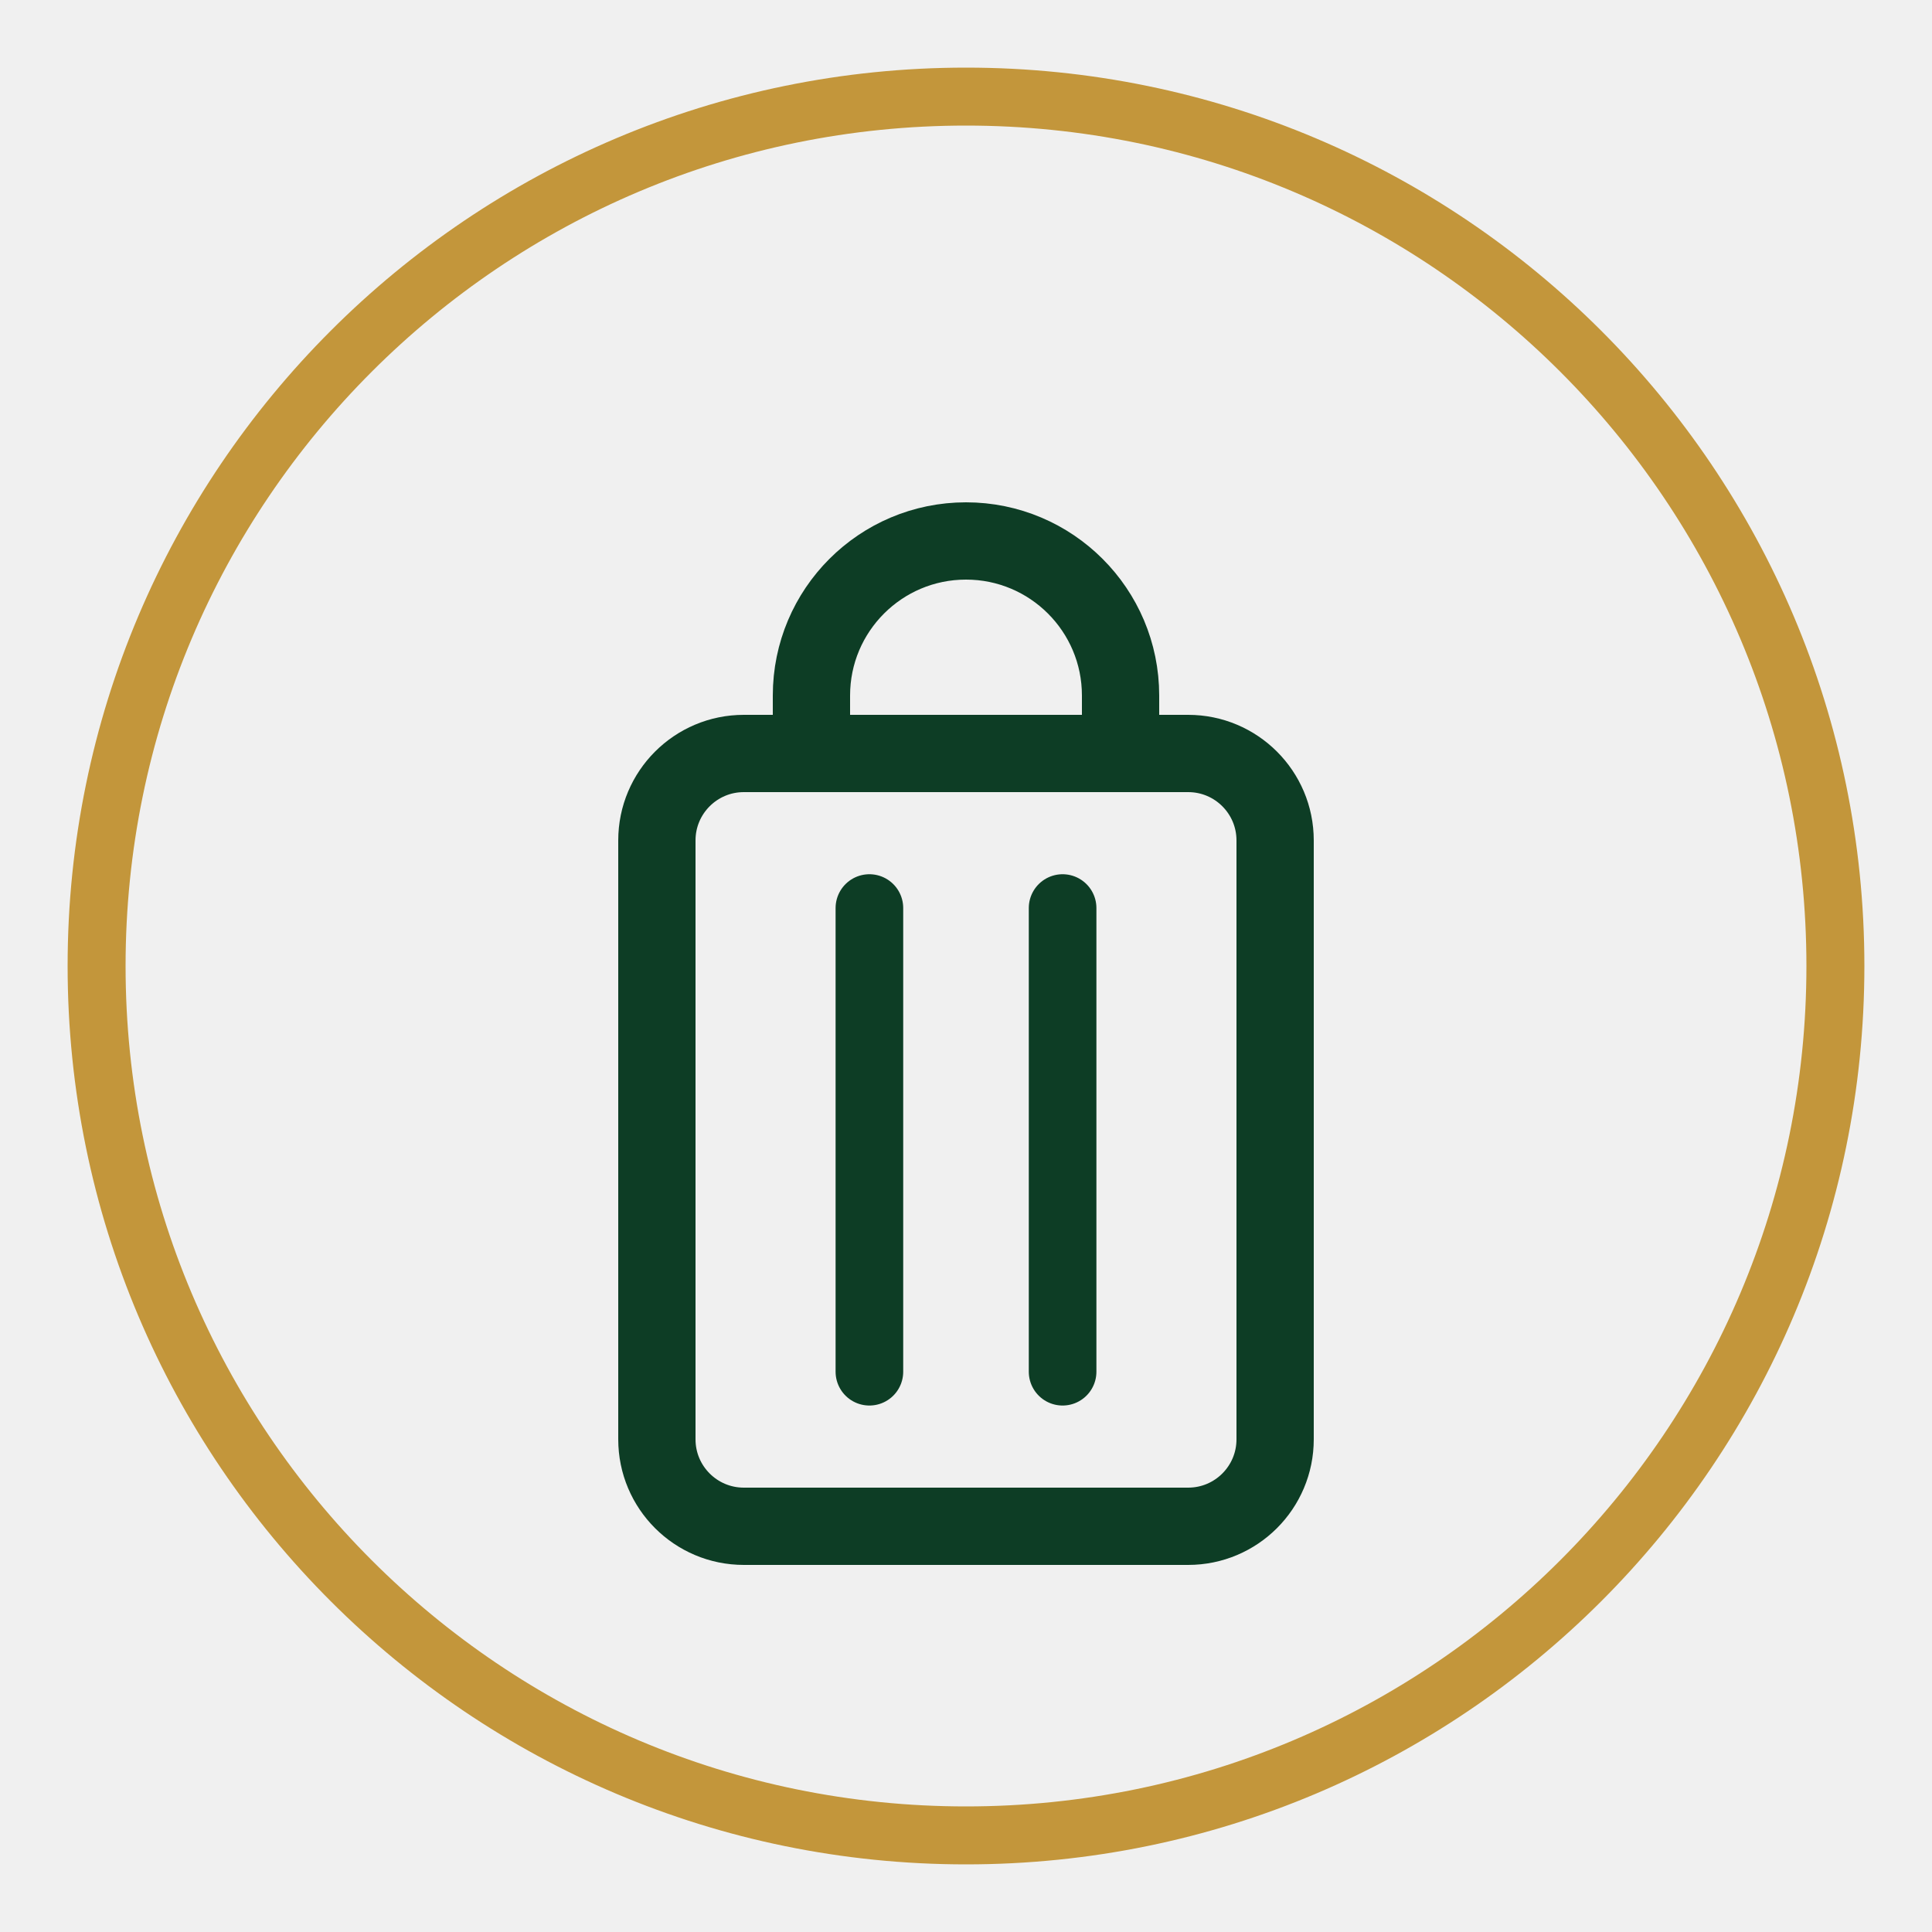
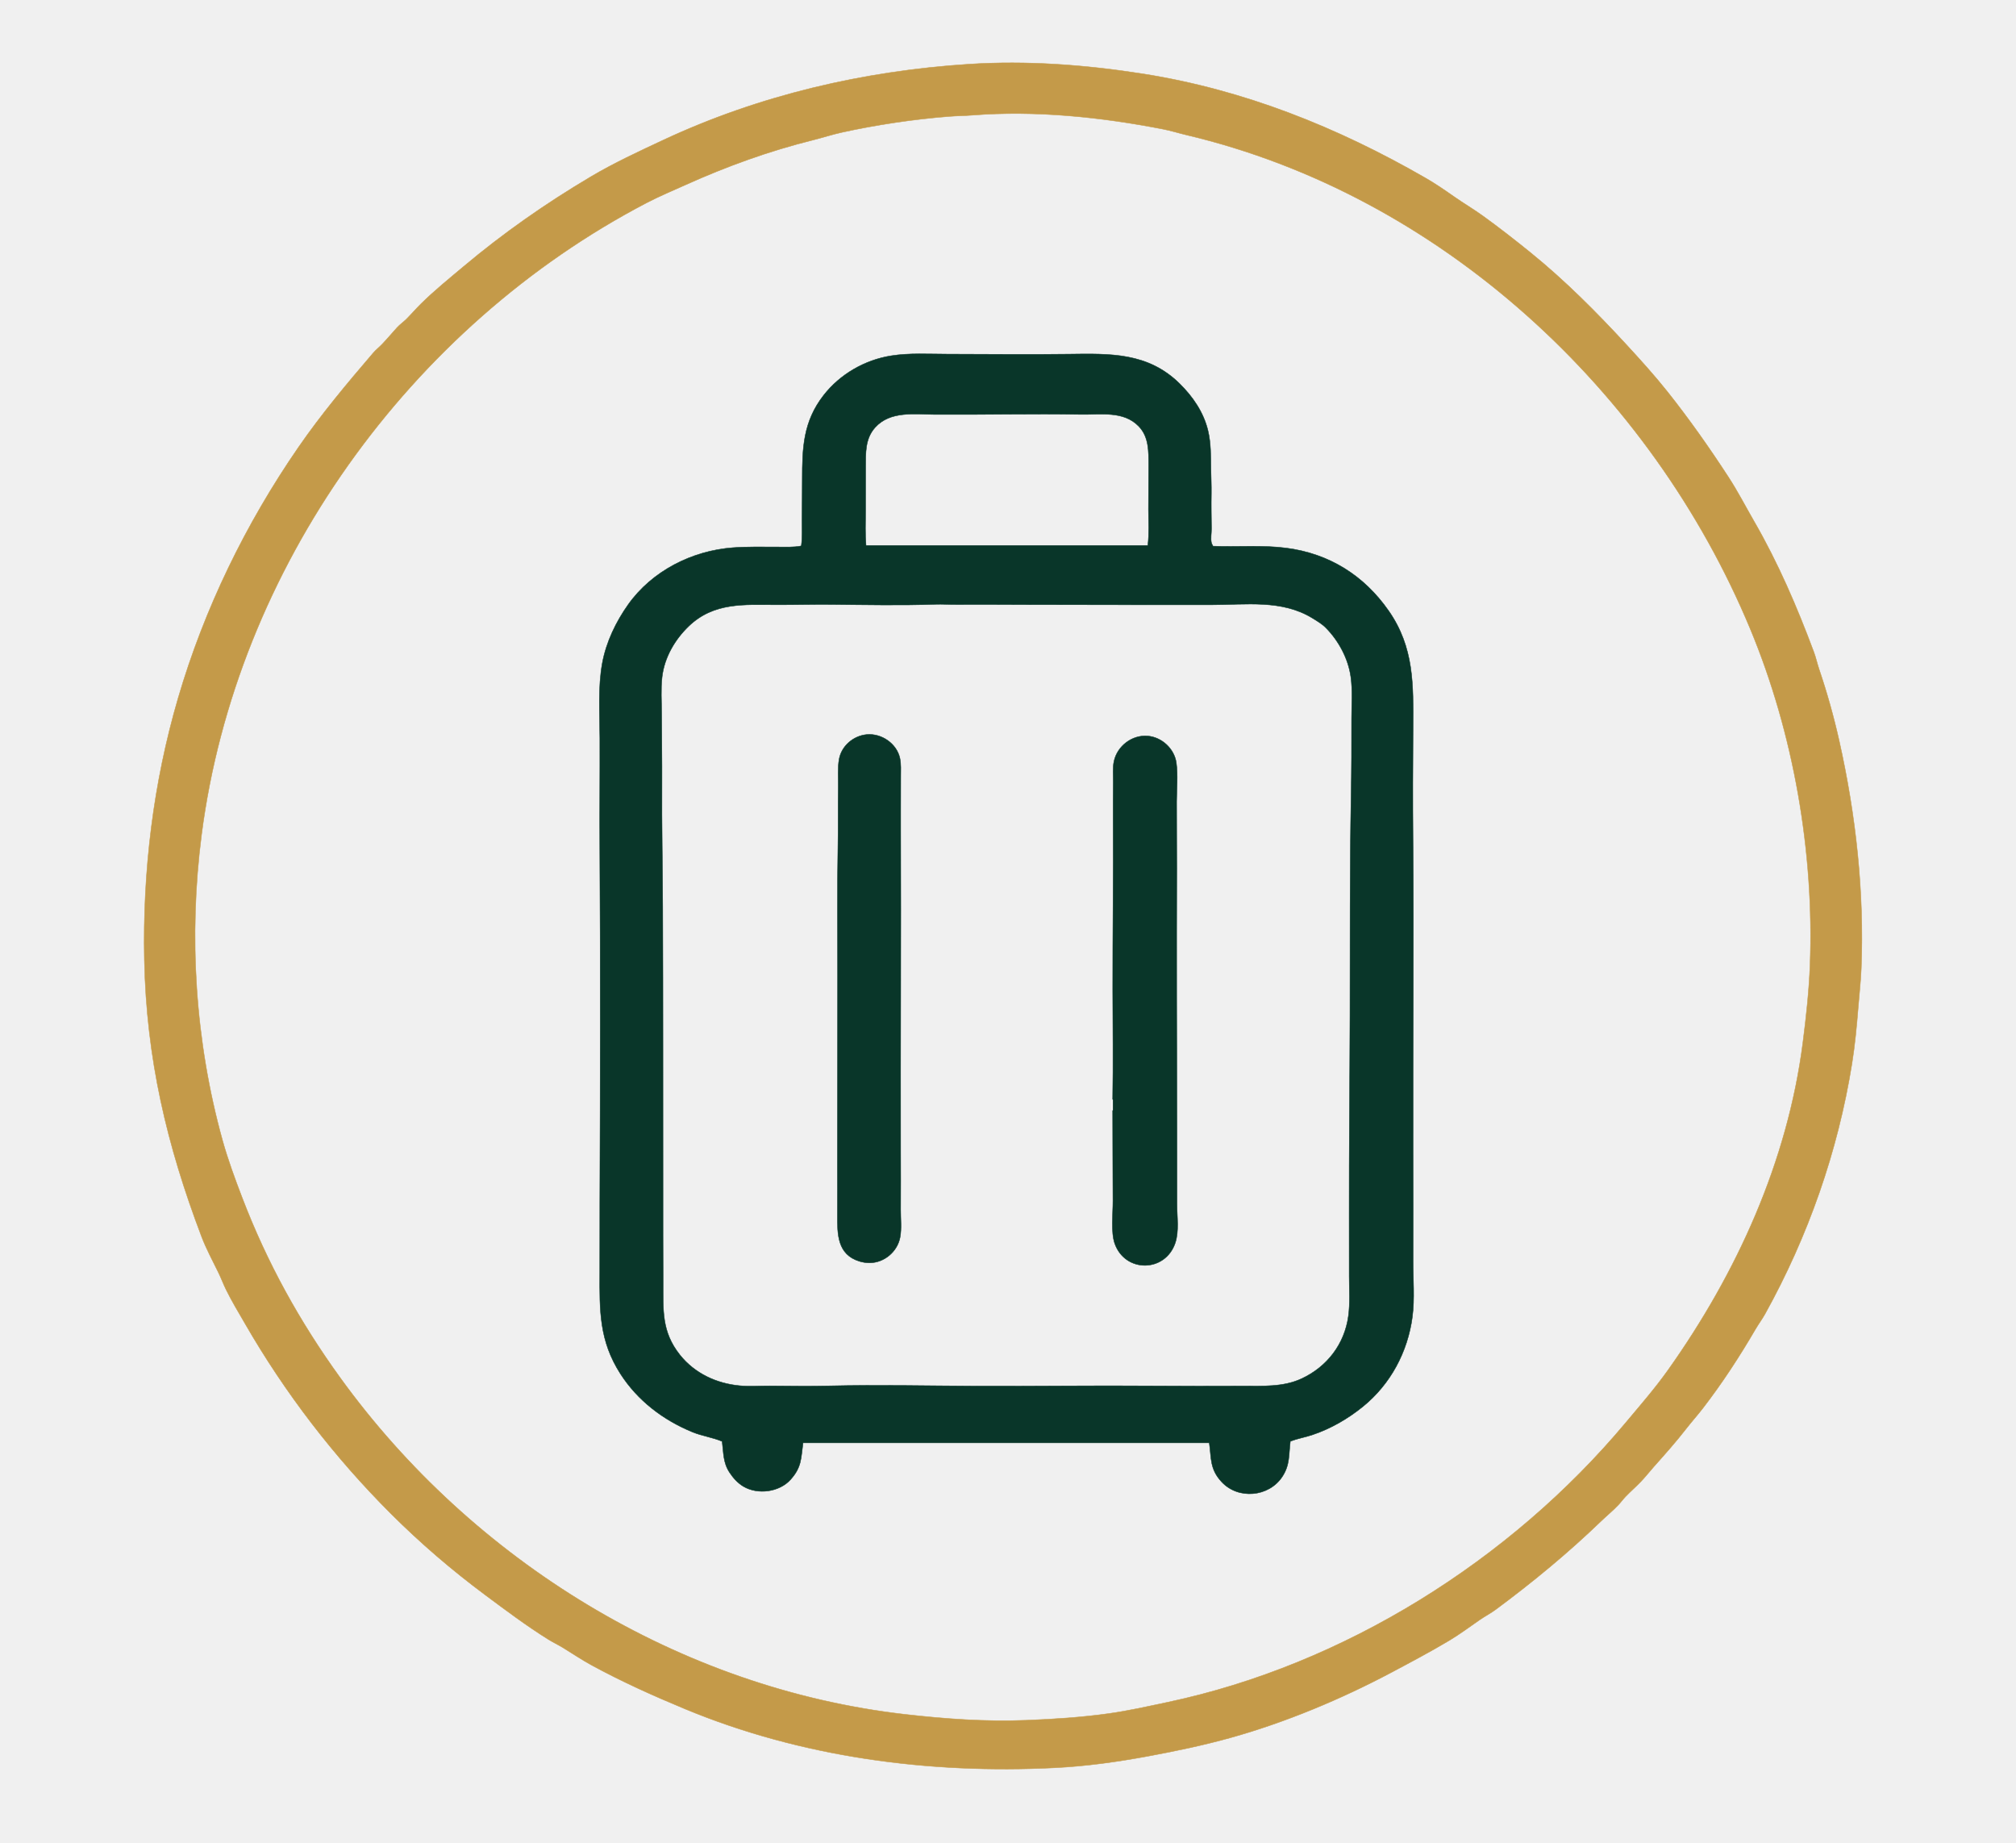
- <svg xmlns="http://www.w3.org/2000/svg" viewBox="0 0 200 200" width="200" height="200">
-   <circle cx="100" cy="100" r="90" fill="none" stroke="#C3963B" stroke-width="6" />
-   <path d="M84 78v-6a16 16 0 0132 0v6" fill="none" stroke="#0D3D25" stroke-width="8" stroke-linecap="round" stroke-linejoin="round" />
-   <rect x="68" y="78" width="64" height="80" rx="9" fill="none" stroke="#0D3D25" stroke-width="8" />
-   <line x1="90" y1="94" x2="90" y2="142" stroke="#0D3D25" stroke-width="7" stroke-linecap="round" />
-   <line x1="110" y1="94" x2="110" y2="142" stroke="#0D3D25" stroke-width="7" stroke-linecap="round" />
+ <svg xmlns="http://www.w3.org/2000/svg" viewBox="0 0 1146 1047" width="1146" height="1047">
+   <path d="M689.5 310.4C703.34 310.94 717.4 309.68 731.17 311.47C755.6 314.63 775.38 327.06 789.38 347.14C803.89 367.94 803.42 389.26 803.25 413.5C803.1 434.49 803.03 455.51 803.21 476.5C803.73 536.16 803.1 595.84 803.24 655.5C803.29 675.83 803.33 696.17 803.26 716.5C803.22 727.02 804.25 738.04 802.85 748.49C800.19 768.37 790.45 786.63 774.82 799.35C766.33 806.26 756.42 812.01 745.99 815.48C741.88 816.85 737.53 817.59 733.5 819.12C732.52 826.73 733.37 832.54 728.86 839.32C721.21 850.84 703.83 852.4 694.38 842.14C687.68 834.88 688.66 828.84 687.42 820.02C610.45 820.02 533.47 820.02 456.5 820.02C455.27 828.85 455.78 833.78 449.41 840.89C443.06 847.99 430.88 849.64 422.67 844.84C419.39 842.92 416.75 839.96 414.68 836.8C411 831.18 411.33 825.58 410.5 819.19C405.08 816.9 399.09 816.13 393.6 813.87C376.98 807.04 362.45 796 352.68 780.78C340.63 762 340.84 744.99 340.94 723.5C341.01 710.17 340.92 696.83 340.98 683.5C341.24 616.18 341.36 548.82 340.96 481.5C340.83 460.83 341.07 440.17 340.99 419.5C340.94 405.44 339.84 390.67 342.41 376.77C344.62 364.85 350.12 353.44 357.08 343.62C370.65 324.49 393.38 313.01 416.5 311.27C424.83 310.65 433.16 310.86 441.5 310.86C446.11 310.87 450.98 311.16 455.5 310.27C456.18 305.43 455.87 300.41 455.91 295.5C455.96 287.83 456.05 280.17 456.05 272.5C456.04 254.44 456.6 239.57 468.16 224.69C477.49 212.69 491.55 204.59 506.54 202.2C516.98 200.53 527.96 201.25 538.5 201.26C561.49 201.27 584.51 201.59 607.5 201.27C631.07 200.95 652.48 200.27 670.51 217.99C678.04 225.39 684.17 234.3 686.67 244.7C688.41 251.96 688.24 259.09 688.34 266.5C688.41 271.17 688.66 275.82 688.58 280.5C688.45 287.18 688.59 293.83 688.66 300.5C688.68 302.99 688.1 306.07 688.65 308.49C688.8 309.17 689.3 309.74 689.5 310.4ZM652.49 310.01C653.31 303.29 652.88 296.27 652.85 289.5C652.8 281.17 653.02 272.83 652.97 264.5C652.92 256.59 653.2 248.32 647.26 242.22C638.62 233.34 625.73 235.73 614.55 235.53C586.88 235.03 559.18 235.74 531.5 235.56C519.94 235.49 506.06 233.37 497.46 242.95C491.7 249.36 492.11 257.45 492.06 265.5C492.02 273.83 492.08 282.17 492.03 290.5C492 297 491.75 303.53 492.29 310.01C545.69 310.01 599.09 310.01 652.49 310.01ZM531.6 343.45C511.94 344.16 492.17 343.72 472.5 343.54C462.16 343.44 451.83 343.73 441.5 343.72C423.16 343.68 405.8 342.11 391.45 355.95C383.56 363.56 377.71 373.65 376.38 384.65C375.56 391.47 376.09 398.64 376.09 405.5C376.1 418.83 376.37 432.17 376.28 445.5C376.12 468.83 376.64 492.17 376.72 515.5C376.92 569.17 376.82 622.83 376.88 676.5C376.9 693.83 376.85 711.17 376.95 728.5C377.03 744.57 375.92 756.72 386.48 770.02C394.89 780.59 407.38 786.38 420.7 787.57C426.24 788.07 431.93 787.6 437.5 787.64C448.83 787.72 460.17 787.91 471.5 787.64C499.47 786.98 527.52 787.65 555.5 787.76C588.83 787.9 622.17 787.39 655.5 787.67C672.49 787.82 689.51 787.77 706.5 787.72C717.75 787.7 729.54 788.41 740 783.5C754.46 776.72 764.3 763.9 766.5 747.99C767.51 740.63 766.97 732.91 766.96 725.5C766.95 713.83 766.97 702.17 766.94 690.5C766.87 652.83 767.3 615.17 767.4 577.5C767.5 535.84 767.27 494.16 768.04 452.5C768.32 437.84 768.34 423.16 768.32 408.5C768.31 400.63 768.98 392.31 767.85 384.51C766.34 374.18 760.99 364.2 753.69 356.8C751.53 354.6 748.77 352.98 746.16 351.37C728.69 340.59 708.18 343.74 688.5 343.74C653.49 343.73 618.5 343.74 583.5 343.63C570.16 343.59 556.83 343.5 543.5 343.57C539.53 343.6 535.58 343.31 531.6 343.45ZM492.77 417.46C501.13 416.73 509.72 422.58 511.54 430.89C512.29 434.33 512 438 512.02 441.5C512.05 447.83 512.01 454.17 511.99 460.5C511.98 464.17 511.98 467.83 511.99 471.5C512.2 532.5 511.84 593.5 511.97 654.5C511.99 665.5 512.05 676.5 511.97 687.5C511.93 692.64 512.6 698.2 511.64 703.27C510.11 711.35 502.68 717.62 494.5 717.71C492.48 717.73 490.49 717.44 488.56 716.85C475.94 713 475.98 701.41 476.04 690.5C476.07 685.5 476.06 680.5 476.06 675.5C476.06 671.5 476.03 667.5 476.03 663.5C476.04 627.17 476.08 590.83 476.14 554.5C476.18 530.17 475.85 505.82 476.33 481.5C476.55 470.11 476.32 458.7 476.51 447.31C476.6 442.16 476.1 436.59 477 431.51C478.35 423.89 485.19 418.13 492.77 417.46ZM632.51 631C632.51 629 632.51 627 632.51 625C632.85 604.17 632.59 583.33 632.55 562.5C632.5 530.17 632.97 497.83 632.77 465.5C632.73 458.5 632.78 451.5 632.84 444.5C632.88 440.61 632.44 436.47 633.26 432.64C635.14 423.96 643.58 417.54 652.45 418.3C660.49 418.98 667.58 425.59 668.68 433.59C669.65 440.66 668.87 448.36 668.84 455.5C668.79 468.17 668.97 480.83 668.93 493.5C668.77 542.5 668.91 591.5 669.02 640.5C669.06 655.17 669.07 669.83 669.05 684.5C669.04 691.48 670.33 699.79 668.04 706.49C662.31 723.25 639.59 723.44 633.69 706.76C631.42 700.33 632.7 689.49 632.66 682.5C632.55 665.34 632.59 648.17 632.51 631Z" fill="#093629" fill-rule="evenodd" stroke="#093629" stroke-width="0.25" stroke-linejoin="round" />
+   <path d="M550.71 36.47C583.74 34.34 616.89 36.82 649.5 41.93C706.96 50.95 760.1 72.24 810.33 101.16C815.97 104.4 821.35 108.12 826.68 111.84C831.98 115.55 837.58 118.85 842.84 122.63C852.09 129.3 861.11 136.35 869.97 143.52C889.58 159.39 907.5 177.4 924.57 195.92C932.55 204.58 940.55 213.42 947.89 222.65C960.23 238.18 971.65 254.42 982.47 271.03C987.8 279.21 992.27 287.9 997.15 296.35C1010.76 319.91 1021.55 345.02 1031.05 370.49C1032.26 373.73 1032.99 377.17 1034.1 380.45C1038.61 393.75 1042.42 407.36 1045.49 421.05C1055 463.49 1059.78 506.94 1058.03 550.5C1057.73 557.87 1056.89 565.16 1056.3 572.51C1055.44 583.17 1054.45 593.88 1052.75 604.46C1044.76 654.3 1027.82 702.68 1003.32 746.81C1001.68 749.76 999.63 752.48 997.93 755.39C988.88 770.92 978.94 786.17 967.94 800.42C964.89 804.37 961.56 808.08 958.5 812.01C952.68 819.51 946.42 826.52 940.1 833.62C937.59 836.43 935.27 839.45 932.65 842.16C929.87 845.04 926.83 847.69 924.06 850.57C922.59 852.11 921.35 853.85 919.88 855.39C916.79 858.62 913.3 861.48 910.08 864.58C891.28 882.68 871.23 899.23 850.26 914.75C847.34 916.91 844.12 918.57 841.14 920.62C835.42 924.57 829.82 928.78 823.83 932.35C813.07 938.77 802.03 944.61 790.97 950.49C762.35 965.69 730.54 978.98 699.29 987.67C683.86 991.95 668.25 995.22 652.52 998.12C634.94 1001.37 617.4 1003.81 599.5 1004.7C528.1 1008.26 455.57 998.73 389.31 971.21C371.24 963.71 353.4 955.69 336.21 946.32C330.69 943.31 325.41 939.75 320.05 936.46C317.33 934.8 314.43 933.44 311.73 931.76C299.33 924.03 287.64 915.25 275.93 906.54C256.94 892.42 238.97 877.01 222.22 860.28C189.92 828.01 162.09 791.78 139.29 752.24C135.63 745.9 131.77 739.56 128.54 732.98C126.98 729.82 125.75 726.49 124.21 723.32C120.94 716.59 117.27 709.87 114.61 702.86C94.83 650.83 83.2 601.46 82.07 545.5C81.05 495.26 87.14 444.97 101.28 396.7C116.16 345.92 139.64 297.71 169.67 254.19C182.57 235.48 197.35 217.86 212.11 200.63C213.65 198.84 215.53 197.38 217.16 195.68C220.11 192.6 222.83 189.33 225.69 186.19C227.28 184.44 229.26 183.1 230.94 181.44C233.78 178.61 236.4 175.55 239.24 172.74C246.77 165.29 255.13 158.53 263.24 151.71C286.04 132.53 310.24 115.62 335.88 100.42C349.09 92.59 363.21 86.06 377.11 79.57C431.56 54.13 490.85 40.33 550.71 36.47ZM552.77 65.46C548.35 65.81 543.92 65.82 539.5 66.17C519.79 67.7 497.87 70.96 478.56 75.23C473.05 76.44 467.67 78.22 462.2 79.58C437.19 85.79 413.03 94.55 389.56 105.12C382.26 108.41 374.82 111.5 367.7 115.21C232.82 185.56 134.18 322.9 114.58 474.29C107.09 532.11 110.88 591.9 126.47 648.07C129.55 659.16 133.57 670.01 137.68 680.75C151.83 717.69 170.26 751.06 193.43 783.09C268.63 887.01 386.45 959.69 514.46 974.33C537.38 976.95 560.4 978.61 583.5 977.68C599.18 977.06 614.95 976.04 630.5 973.85C641.7 972.27 652.74 969.76 663.8 967.43C764 946.22 858.59 886.89 924.1 808.61C932.3 798.8 940.74 789.15 948.17 778.7C987.42 723.44 1016.16 660.18 1024.86 592.5C1026.73 577.94 1028.35 563.19 1028.91 548.5C1031.37 484.53 1019.59 416.69 994.98 357.51C938.62 221.95 818.78 110.87 674.59 76.74C670.12 75.69 665.72 74.29 661.22 73.41C626.01 66.53 588.63 62.65 552.77 65.46Z" fill="#c49a49" fill-rule="evenodd" stroke="#c49a49" stroke-width="0.25" stroke-linejoin="round" />
+   <path d="M632.51 625C632.51 627 632.51 629 632.51 631C632.34 630.83 632.17 630.67 632 630.5C632 628.83 632 627.17 632 625.5C632.17 625.33 632.34 625.17 632.51 625Z" fill="#ffffff" fill-rule="evenodd" stroke="#ffffff" stroke-width="0.25" stroke-linejoin="round" />
</svg>
